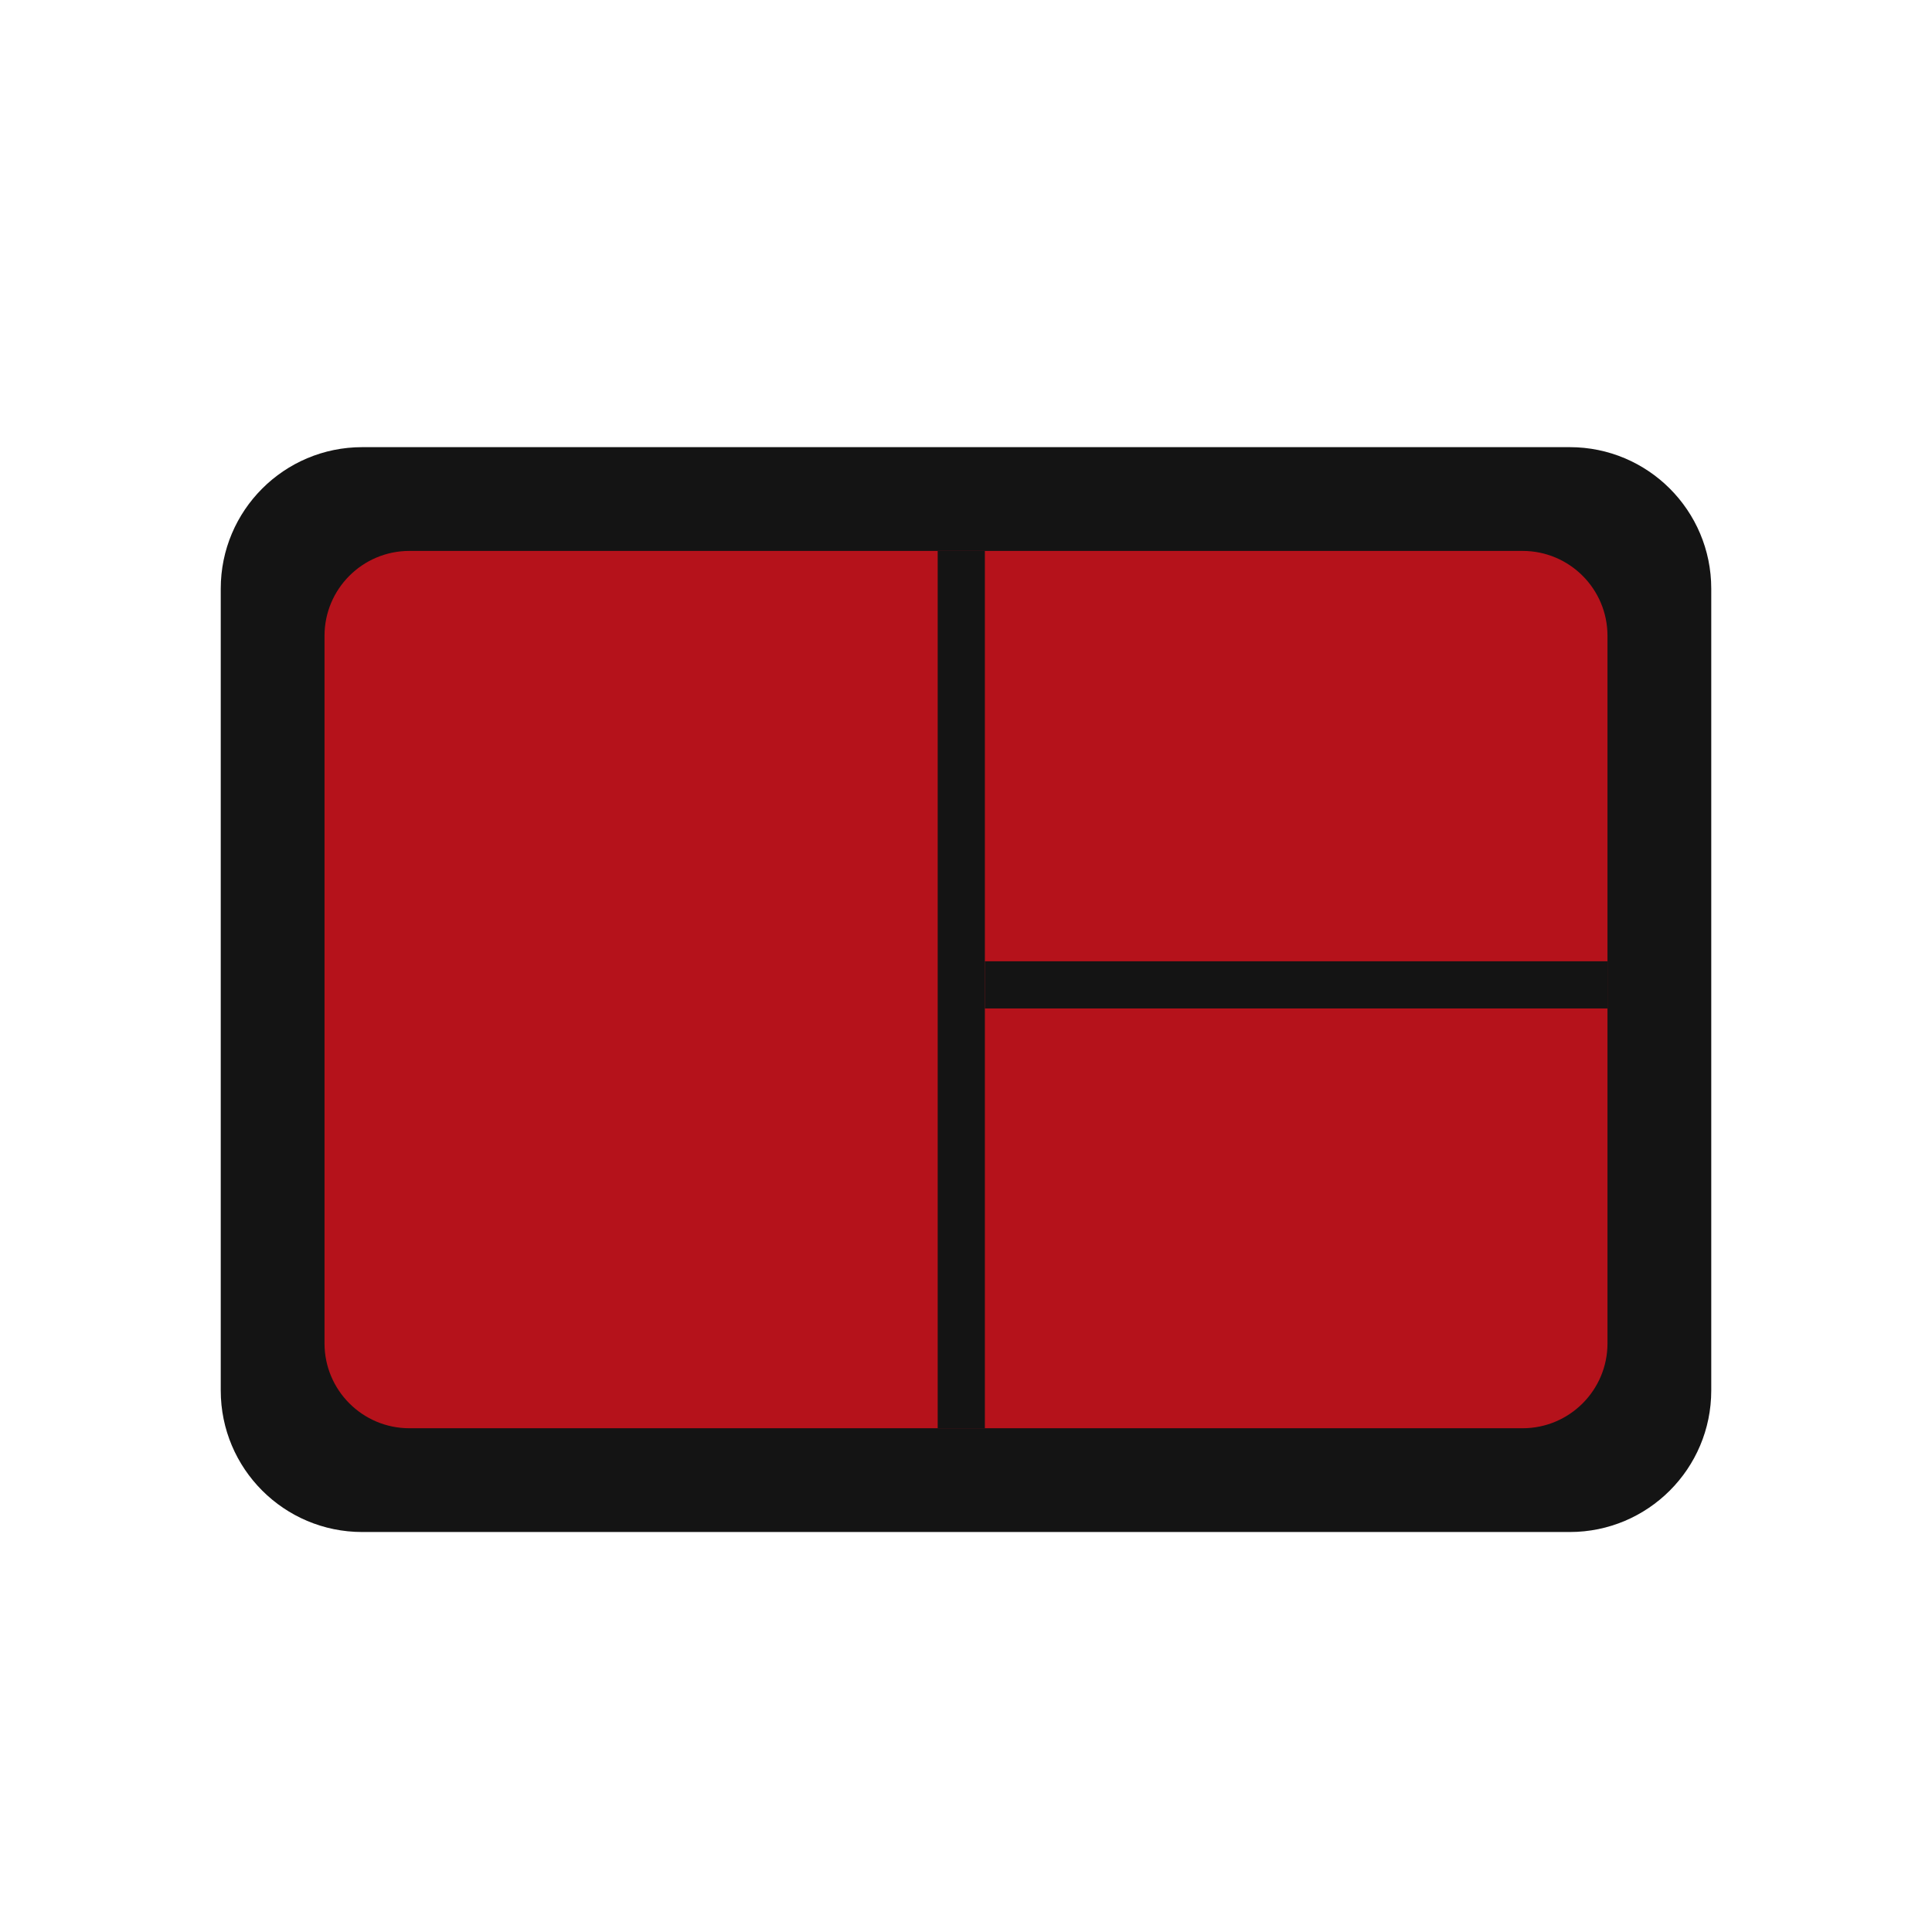
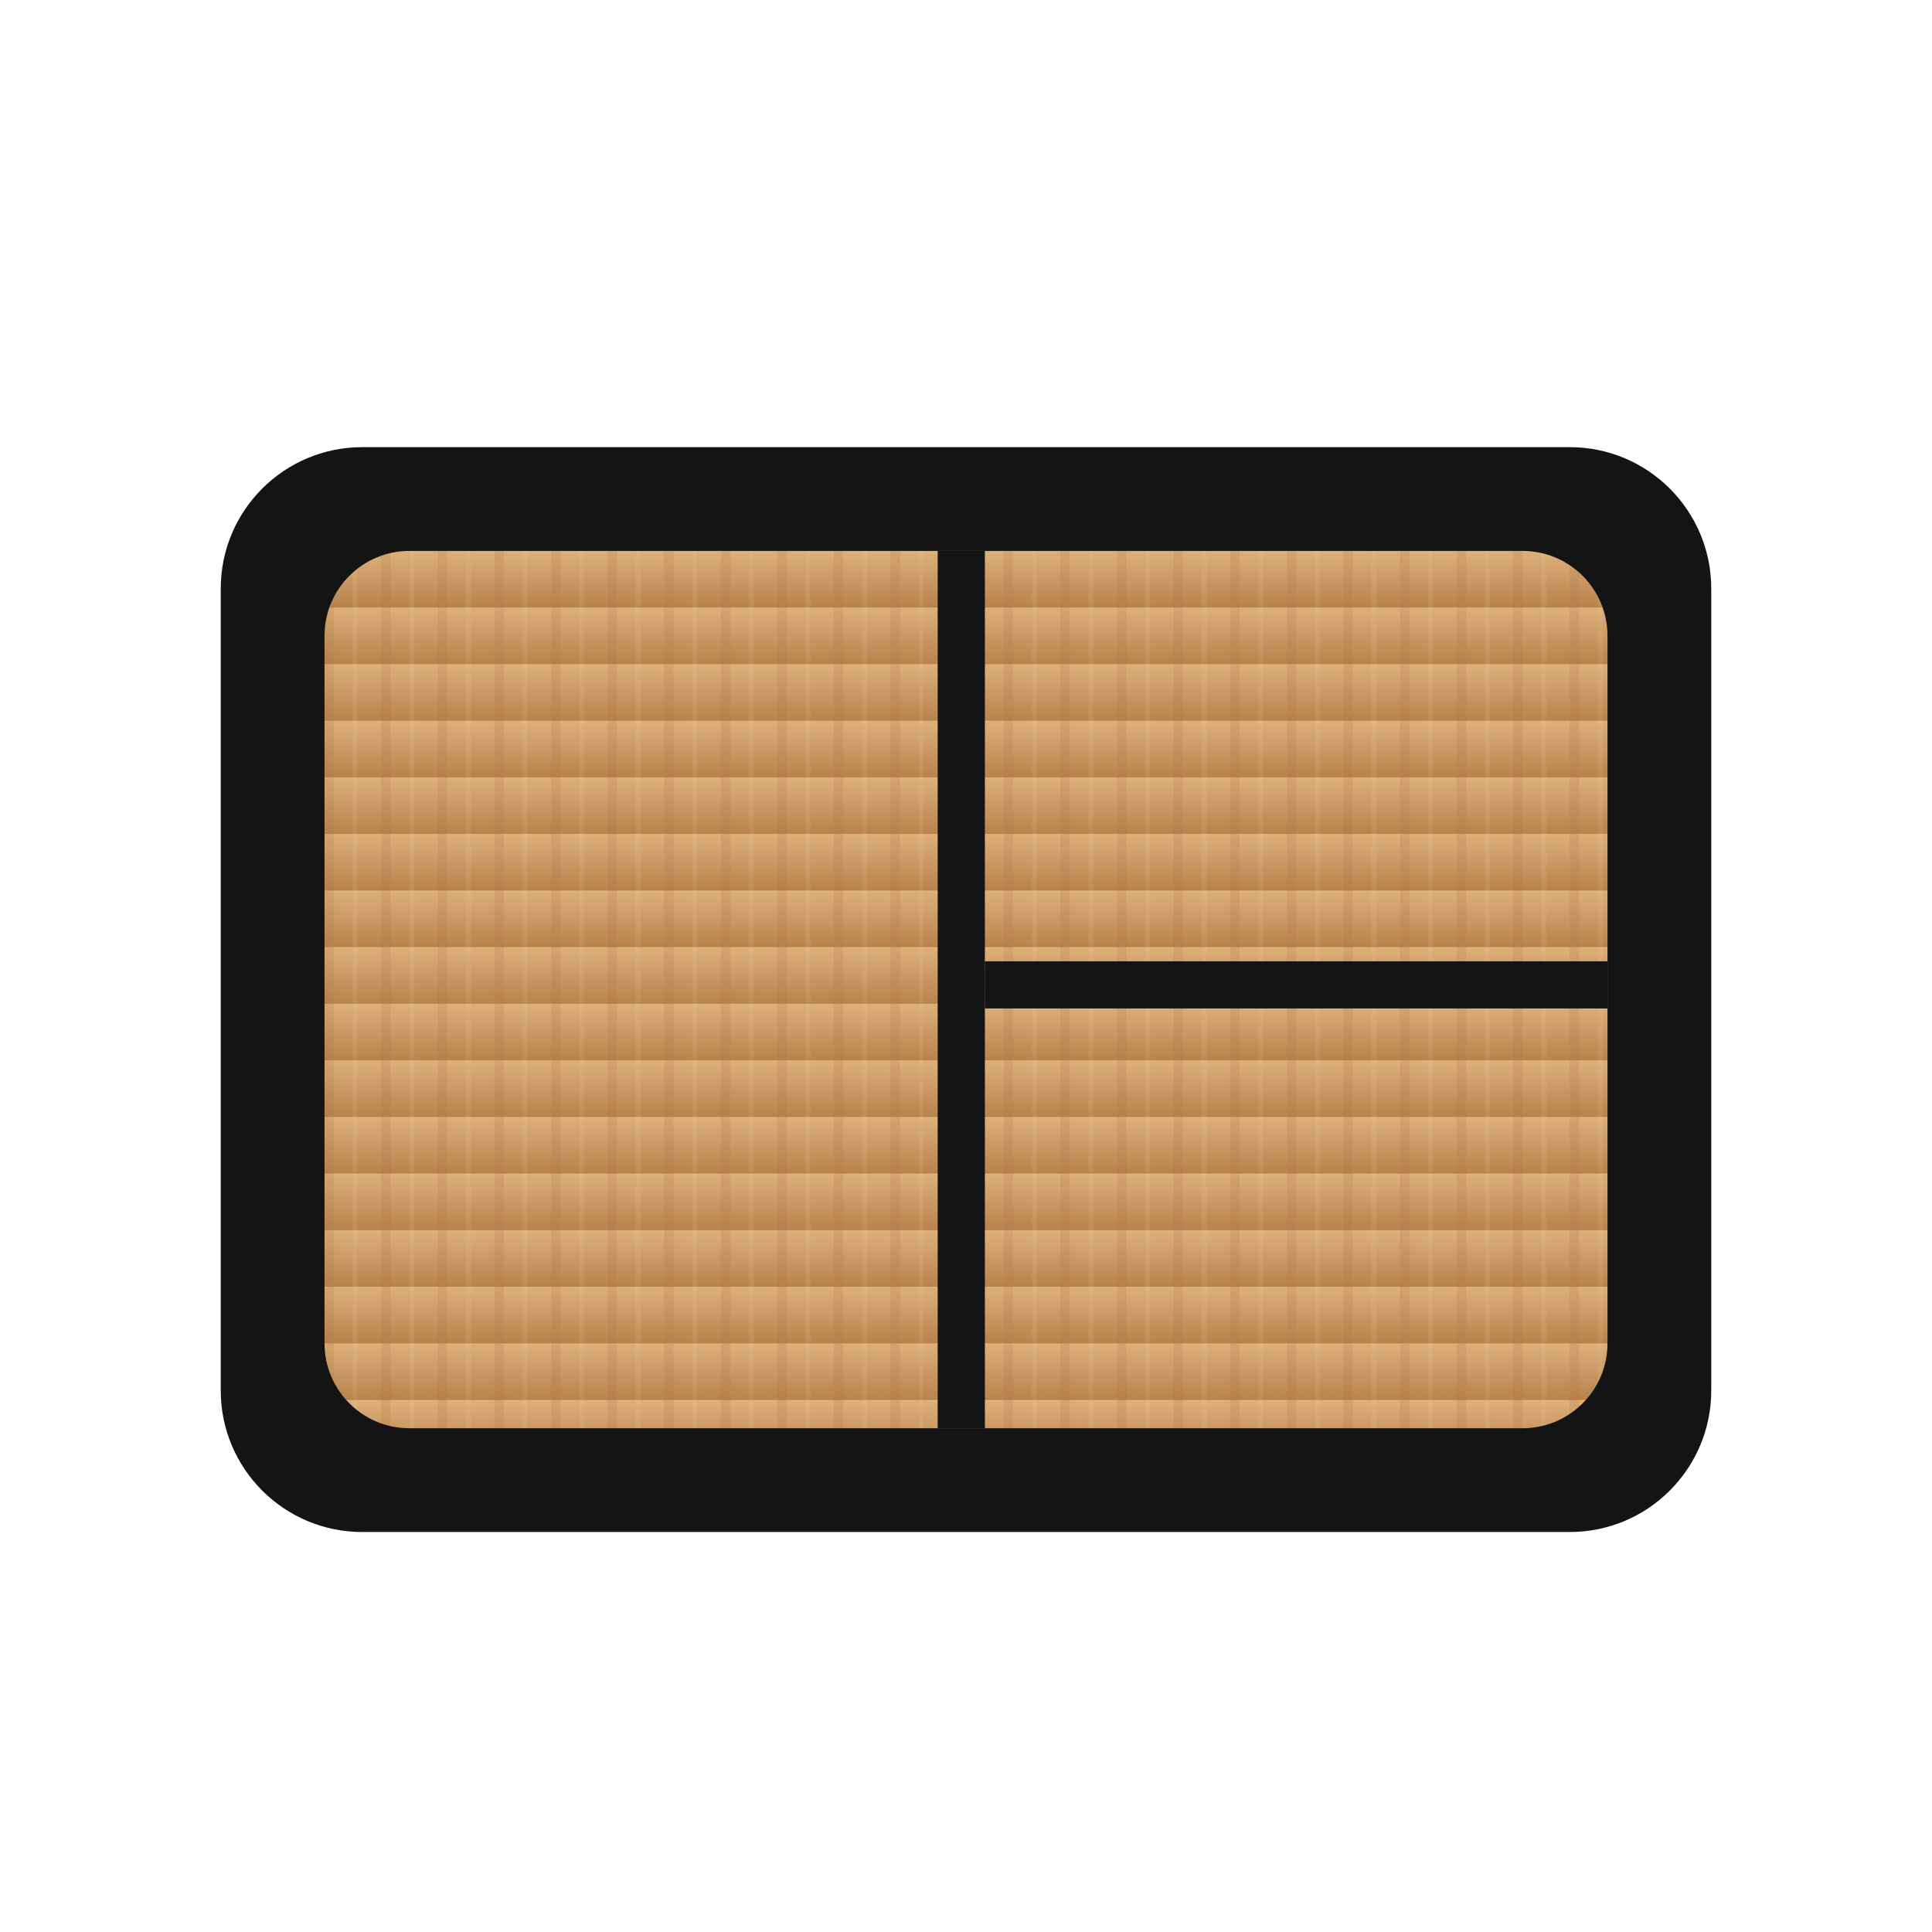
<svg xmlns="http://www.w3.org/2000/svg" width="1024" height="1024" viewBox="0 0 1024 1024">
+   <defs>
+     <linearGradient id="woodBase" x1="0" y1="0" x2="0" y2="1">
+       <stop offset="0%" stop-color="#ddb07a" />
+       <stop offset="100%" stop-color="#b8834d" />
+     </linearGradient>
+     <pattern id="woodGrain" patternUnits="userSpaceOnUse" width="24" height="24">
+       <rect width="24" height="24" fill="url(#woodBase)" />
+       <rect x="0" y="0" width="4" height="24" fill="#a96f3d" fill-opacity="0.18" />
+       <rect x="12" y="0" width="2" height="24" fill="#f1d3a6" fill-opacity="0.12" />
+     </pattern>
+   </defs>
  <g transform="translate(512 512) scale(1.25) translate(-512 -512)">
    <rect x="196" y="292" width="632" height="460" rx="60" fill="#141414" />
-     <rect x="240" y="336" width="544" height="372" rx="36" fill="#B5121B" />
+     <rect x="240" y="336" width="544" height="372" rx="36" fill="url(#woodGrain)" />
    <rect x="500" y="336" width="20" height="372" fill="#141414" />
    <rect x="520" y="510" width="264" height="20" fill="#141414" />
  </g>
</svg>
